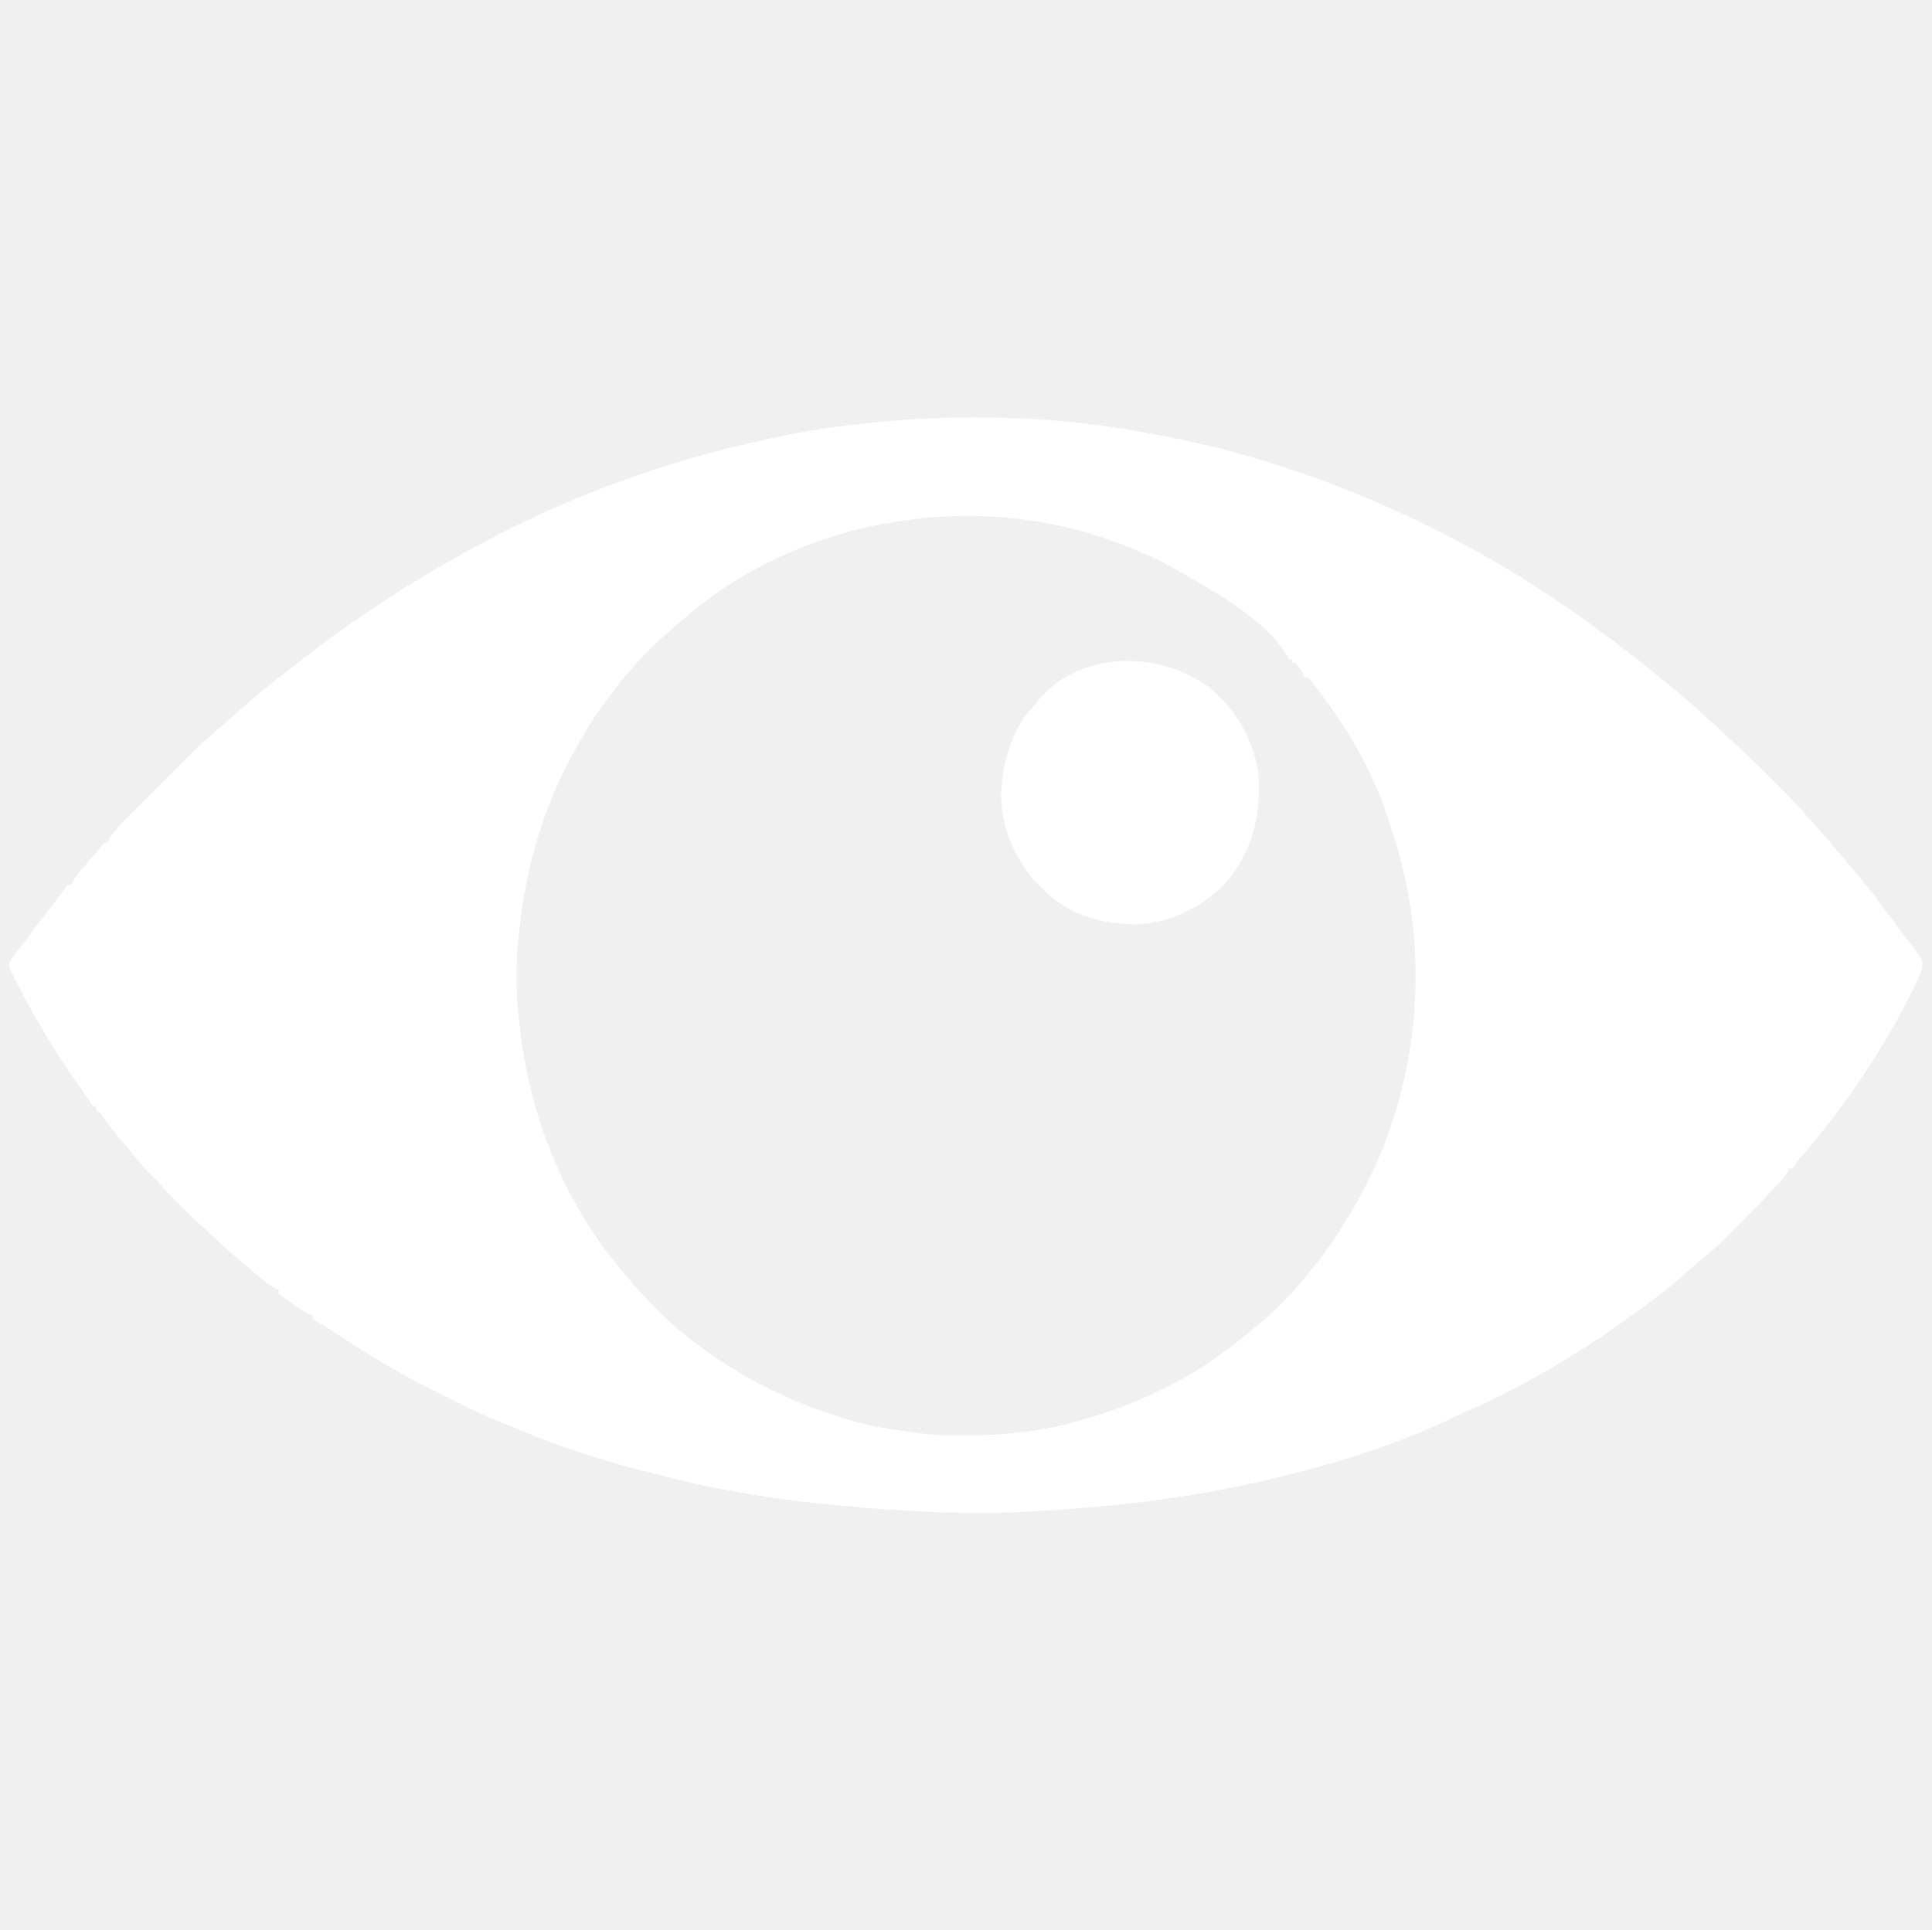
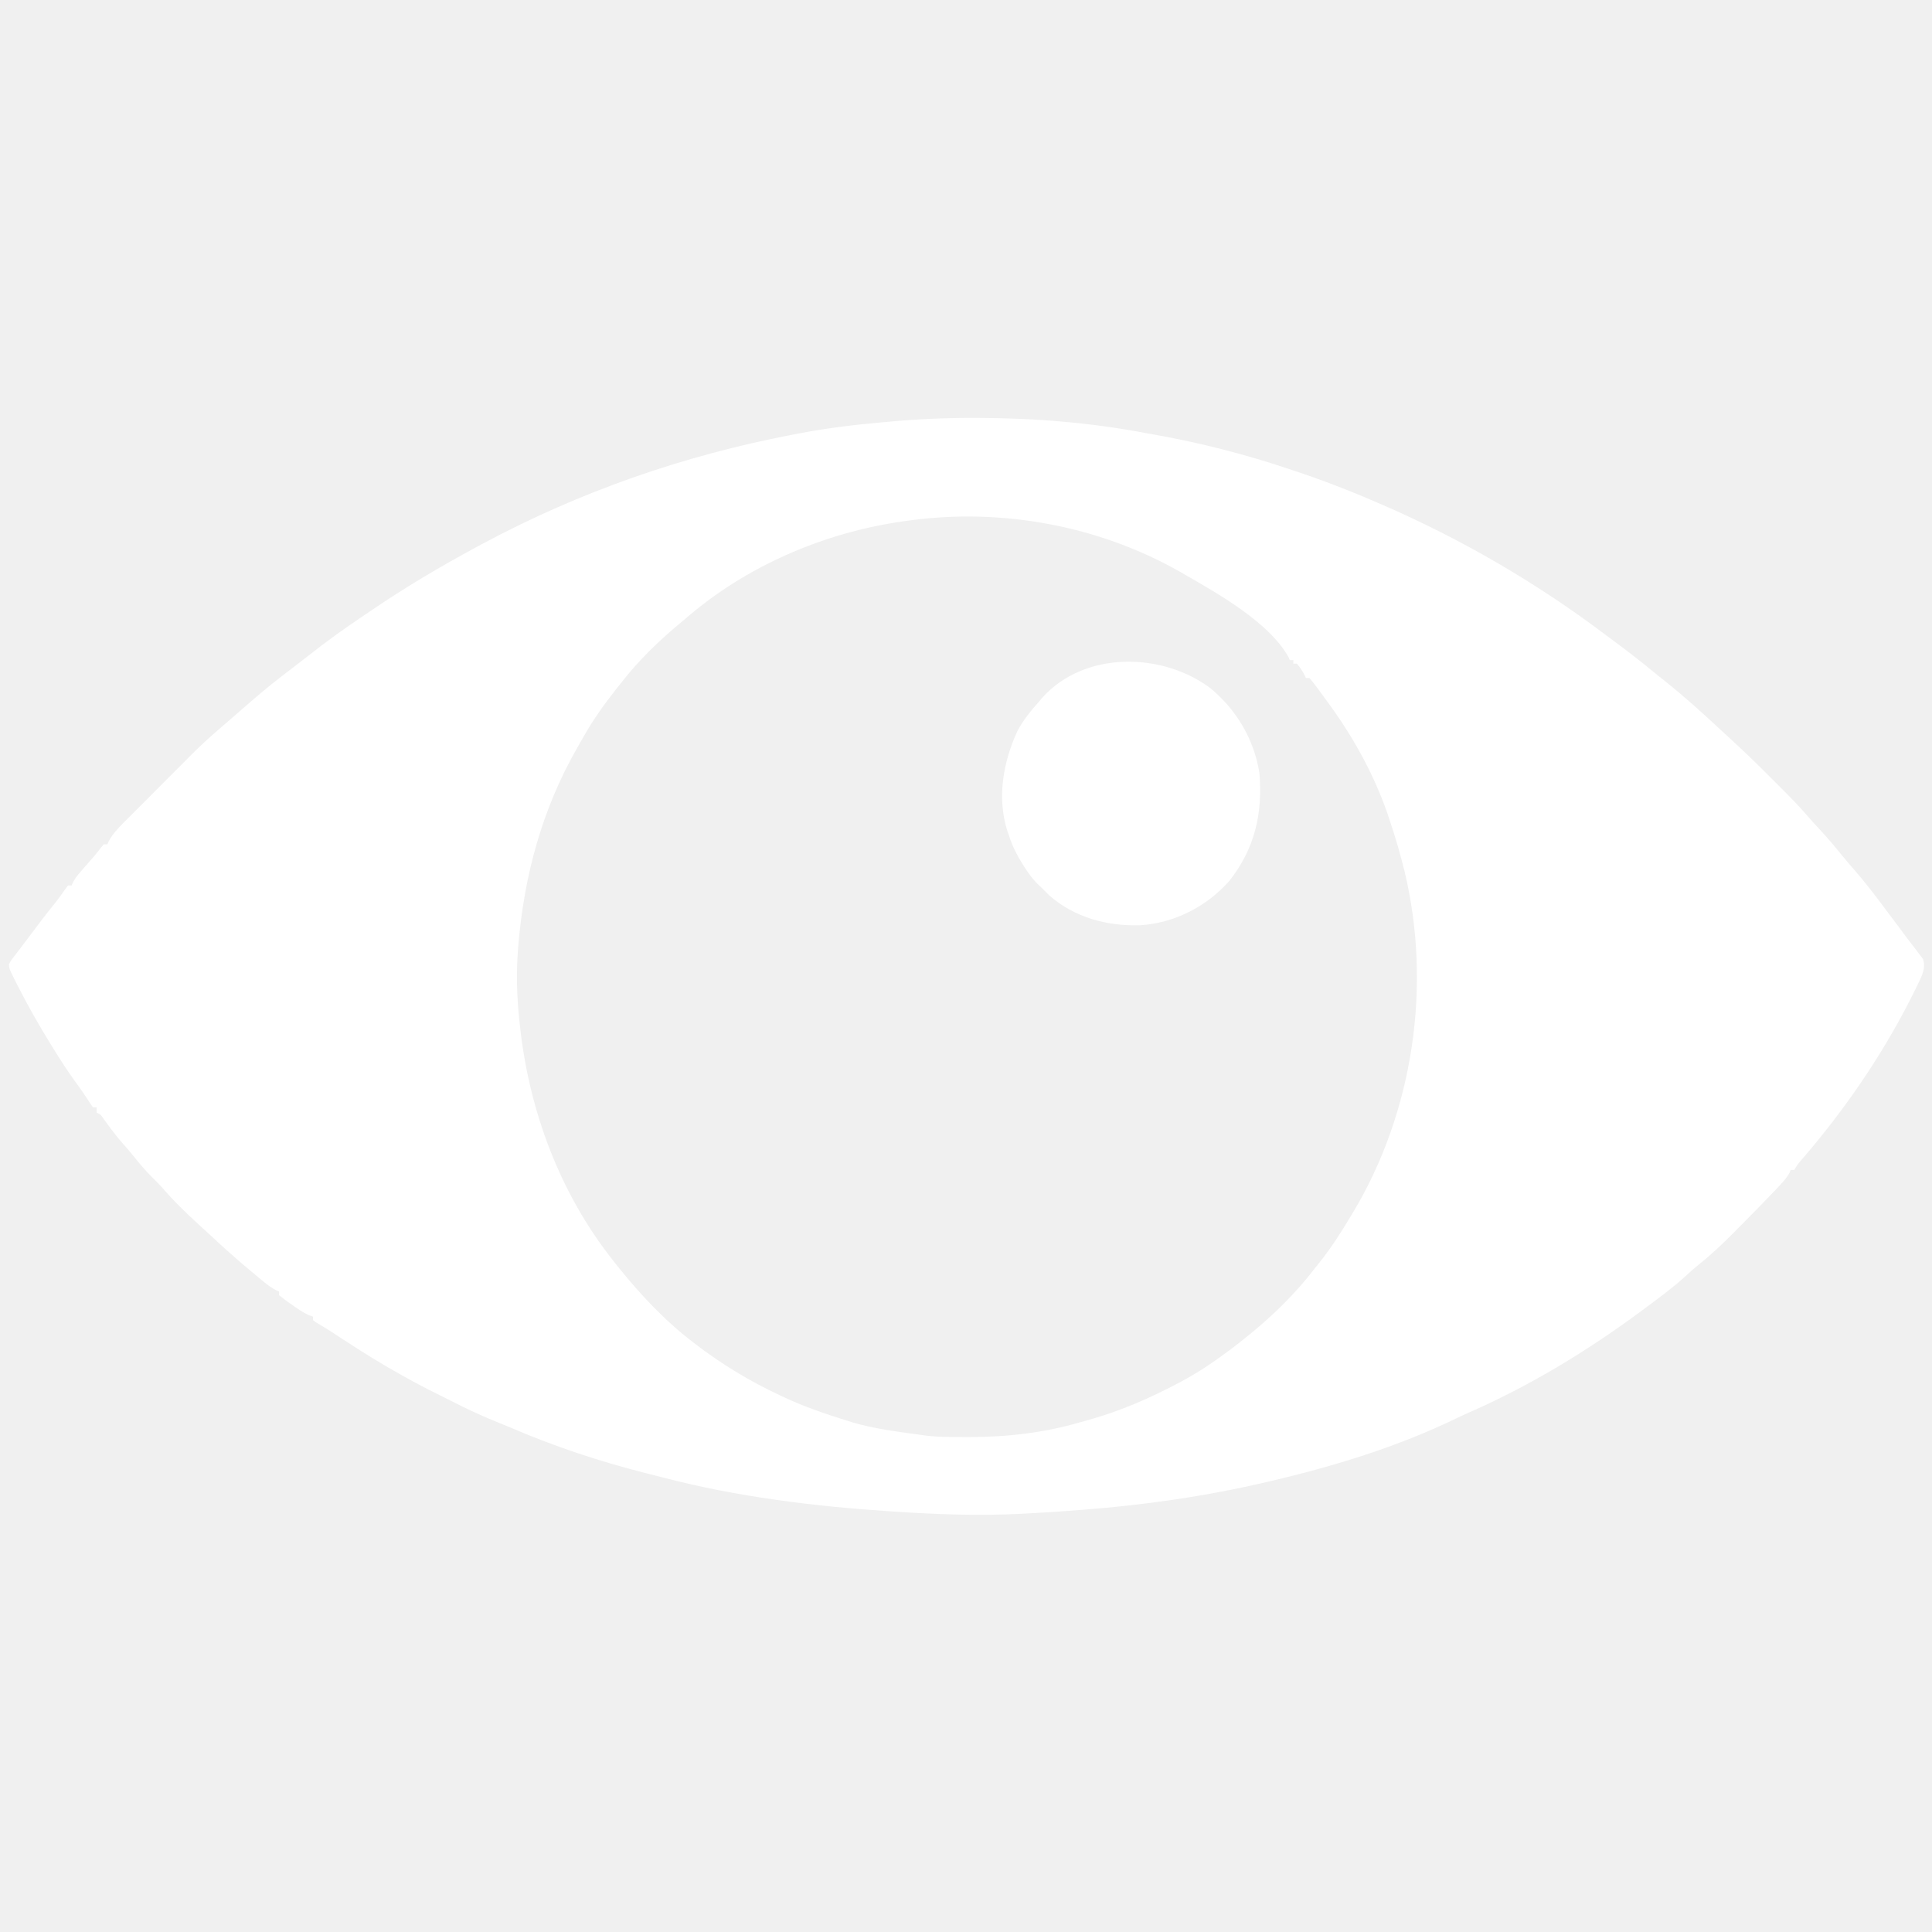
- <svg xmlns="http://www.w3.org/2000/svg" version="1.1" width="1081" height="1080">
+ <svg xmlns="http://www.w3.org/2000/svg" version="1.1" viewBox="0 0 1080 1080">
  <path d="M0 0 C1.621 -0 1.621 -0 3.275 -0 C34.601 0.049 65.949 2.556 96.75 8.375 C99.229 8.822 101.708 9.269 104.188 9.715 C128.869 14.22 152.963 20.392 176.75 28.375 C177.769 28.713 178.788 29.05 179.838 29.398 C195.791 34.696 211.339 40.667 226.75 47.375 C227.597 47.741 228.444 48.106 229.316 48.483 C273.403 67.583 315.585 92.084 353.955 121.024 C355.906 122.492 357.866 123.946 359.828 125.398 C366.77 130.551 373.606 135.786 380.258 141.312 C382.644 143.288 385.066 145.209 387.5 147.125 C397.843 155.387 407.713 164.222 417.389 173.25 C419.486 175.204 421.592 177.149 423.711 179.079 C431.44 186.129 438.925 193.394 446.309 200.804 C448.141 202.641 449.979 204.473 451.816 206.305 C457.154 211.639 462.441 216.965 467.335 222.715 C469.521 225.28 471.829 227.722 474.125 230.188 C478.397 234.811 482.437 239.573 486.383 244.48 C488.556 247.138 490.784 249.731 493.041 252.316 C499.49 259.718 505.417 267.421 511.232 275.325 C513.284 278.096 515.371 280.839 517.457 283.584 C519.449 286.219 521.413 288.875 523.374 291.534 C524.685 293.288 526.032 295.01 527.387 296.73 C528.526 298.256 528.526 298.256 529.688 299.812 C530.357 300.677 531.026 301.542 531.715 302.434 C533.736 308.178 530.155 313.606 527.727 318.855 C526.952 320.429 526.167 321.998 525.375 323.562 C524.942 324.42 524.509 325.277 524.063 326.16 C507.888 357.71 487.338 387.448 464.19 414.289 C461.707 417.15 461.707 417.15 459.75 420.375 C459.09 420.375 458.43 420.375 457.75 420.375 C457.532 420.91 457.314 421.445 457.09 421.996 C455.27 425.228 452.846 427.762 450.312 430.438 C449.726 431.061 449.139 431.684 448.534 432.327 C442.395 438.788 436.131 445.128 429.85 451.45 C428.673 452.636 427.497 453.823 426.323 455.011 C419.861 461.542 413.364 467.76 406.14 473.453 C403.7 475.415 401.411 477.486 399.125 479.625 C392.063 486.041 384.399 491.687 376.75 497.375 C376.022 497.917 375.294 498.459 374.544 499.018 C344.267 521.467 311.544 541.359 276.955 556.397 C274.977 557.274 273.027 558.187 271.082 559.133 C238.277 575.072 202.2 586.115 166.75 594.375 C166.108 594.526 165.466 594.677 164.804 594.832 C130.884 602.788 96.477 607.72 61.75 610.375 C59.901 610.521 59.901 610.521 58.014 610.671 C49.265 611.354 40.513 611.911 31.75 612.375 C29.792 612.48 29.792 612.48 27.793 612.587 C4.023 613.806 -19.513 612.939 -43.25 611.375 C-44.112 611.318 -44.973 611.262 -45.861 611.203 C-88.811 608.346 -131.249 603.119 -172.975 592.228 C-176.16 591.399 -179.35 590.598 -182.543 589.801 C-208.213 583.27 -233.612 574.858 -257.936 564.361 C-260.21 563.392 -262.497 562.462 -264.793 561.547 C-273.862 557.926 -282.585 553.855 -291.266 549.387 C-293.251 548.375 -295.246 547.387 -297.246 546.406 C-306.778 541.728 -316.068 536.707 -325.25 531.375 C-326.16 530.848 -326.16 530.848 -327.087 530.31 C-337.607 524.181 -347.789 517.545 -357.957 510.854 C-360.871 508.974 -363.844 507.197 -366.836 505.444 C-367.303 505.091 -367.769 504.739 -368.25 504.375 C-368.25 503.715 -368.25 503.055 -368.25 502.375 C-368.924 502.148 -369.598 501.921 -370.293 501.688 C-374.069 500.011 -377.221 497.784 -380.562 495.375 C-381.208 494.924 -381.853 494.473 -382.518 494.008 C-384.135 492.851 -385.698 491.618 -387.25 490.375 C-387.25 489.715 -387.25 489.055 -387.25 488.375 C-388.103 487.986 -388.103 487.986 -388.973 487.59 C-393.503 485.173 -397.306 481.634 -401.25 478.375 C-401.752 477.96 -402.255 477.546 -402.772 477.119 C-410.633 470.611 -418.194 463.827 -425.65 456.861 C-427.76 454.901 -429.891 452.964 -432.022 451.027 C-439.235 444.462 -446.122 437.768 -452.477 430.363 C-454.284 428.337 -456.177 426.453 -458.125 424.562 C-462.113 420.636 -465.597 416.389 -469.098 412.027 C-470.928 409.771 -472.807 407.596 -474.75 405.438 C-478.584 401.127 -481.943 396.477 -485.332 391.816 C-487.017 389.313 -487.017 389.313 -489.25 388.375 C-489.25 387.385 -489.25 386.395 -489.25 385.375 C-489.91 385.375 -490.57 385.375 -491.25 385.375 C-492.477 383.793 -492.477 383.793 -493.875 381.562 C-496.127 378.033 -498.497 374.64 -500.996 371.281 C-505.165 365.575 -508.968 359.693 -512.688 353.688 C-513.339 352.639 -513.99 351.591 -514.66 350.512 C-521.497 339.447 -527.88 328.231 -533.75 316.625 C-534.089 315.957 -534.428 315.288 -534.777 314.6 C-538.141 307.825 -538.141 307.825 -538.25 305.375 C-537.02 303.141 -537.02 303.141 -535.062 300.625 C-534.326 299.662 -533.59 298.699 -532.832 297.707 C-532.42 297.178 -532.009 296.649 -531.584 296.104 C-530.142 294.235 -528.731 292.345 -527.324 290.449 C-522.314 283.7 -517.24 277.024 -511.934 270.504 C-510.325 268.47 -508.841 266.388 -507.375 264.25 C-506.674 263.301 -505.973 262.353 -505.25 261.375 C-504.59 261.375 -503.93 261.375 -503.25 261.375 C-502.975 260.783 -502.701 260.19 -502.417 259.58 C-501.3 257.47 -500.136 255.888 -498.57 254.098 C-498.053 253.501 -497.536 252.905 -497.004 252.291 C-496.466 251.679 -495.929 251.068 -495.375 250.438 C-494.314 249.221 -493.254 248.003 -492.195 246.785 C-491.69 246.208 -491.185 245.63 -490.665 245.036 C-489.392 243.542 -488.187 241.99 -486.992 240.434 C-486.417 239.754 -485.842 239.075 -485.25 238.375 C-484.59 238.375 -483.93 238.375 -483.25 238.375 C-483.002 237.818 -482.755 237.261 -482.5 236.688 C-480.26 232.544 -477.202 229.29 -473.879 225.993 C-471.866 223.993 -469.864 221.982 -467.862 219.971 C-463.721 215.815 -459.579 211.66 -455.434 207.508 C-452.938 205.006 -450.443 202.504 -447.95 200 C-445.057 197.094 -442.159 194.191 -439.262 191.289 C-438.378 190.4 -437.495 189.512 -436.584 188.596 C-431.635 183.646 -426.581 178.91 -421.25 174.375 C-420.059 173.341 -418.869 172.306 -417.68 171.27 C-414.517 168.525 -411.349 165.787 -408.182 163.049 C-406.371 161.48 -404.568 159.903 -402.766 158.324 C-395.293 151.806 -387.579 145.698 -379.664 139.727 C-376.694 137.484 -373.754 135.208 -370.836 132.898 C-360.932 125.066 -350.787 117.752 -340.288 110.738 C-338.595 109.606 -336.912 108.461 -335.23 107.312 C-316.544 94.618 -297.119 83.107 -277.25 72.375 C-276.174 71.794 -275.098 71.212 -273.989 70.613 C-219.317 41.273 -161.178 21.019 -100.25 9.375 C-99.244 9.179 -98.238 8.983 -97.202 8.782 C-82.062 5.86 -66.845 3.96 -51.49 2.577 C-49.853 2.429 -48.216 2.279 -46.579 2.127 C-31.036 0.699 -15.608 -0.027 0 0 Z M-35.25 57.375 C-36.567 57.552 -36.567 57.552 -37.91 57.733 C-82.387 63.957 -126.284 82.764 -160.25 112.375 C-161.351 113.296 -162.454 114.215 -163.559 115.133 C-175.615 125.206 -186.607 135.94 -196.25 148.375 C-197.291 149.688 -198.333 151 -199.375 152.312 C-205.93 160.642 -211.898 169.07 -217.09 178.313 C-218.366 180.581 -219.666 182.835 -220.965 185.09 C-240.159 218.798 -250.184 255.655 -253.438 294.188 C-253.522 295.177 -253.606 296.166 -253.692 297.185 C-254.685 310.207 -254.357 323.019 -253 336 C-252.865 337.303 -252.73 338.606 -252.591 339.949 C-247.415 387.574 -230.199 433.707 -200.25 471.375 C-199.535 472.283 -198.819 473.19 -198.082 474.125 C-185.728 489.519 -171.946 504.356 -156.25 516.375 C-155.707 516.795 -155.164 517.214 -154.604 517.646 C-139.85 528.986 -124.105 538.504 -107.25 546.375 C-106.619 546.674 -105.989 546.972 -105.339 547.28 C-93.972 552.624 -82.234 556.648 -70.25 560.375 C-69.01 560.767 -67.77 561.159 -66.492 561.562 C-54.353 565.102 -41.754 566.668 -29.25 568.375 C-27.969 568.552 -26.689 568.729 -25.37 568.912 C-21.382 569.403 -17.41 569.568 -13.395 569.613 C-12.663 569.623 -11.931 569.633 -11.178 569.643 C-8.806 569.668 -6.434 569.68 -4.062 569.688 C-2.841 569.691 -2.841 569.691 -1.594 569.695 C19.558 569.703 40.402 567.362 60.75 561.375 C62.328 560.939 63.906 560.504 65.484 560.07 C83.089 555.124 99.62 547.945 115.75 539.375 C116.352 539.056 116.953 538.736 117.573 538.407 C126.837 533.43 135.333 527.657 143.75 521.375 C144.549 520.779 145.348 520.184 146.172 519.57 C148.396 517.874 150.577 516.136 152.75 514.375 C154.156 513.248 154.156 513.248 155.59 512.098 C168.907 501.236 181.295 489.026 191.75 475.375 C192.544 474.386 193.338 473.398 194.156 472.379 C200.735 464.135 206.344 455.421 211.75 446.375 C212.28 445.5 212.28 445.5 212.82 444.606 C246.841 388.16 257.274 317.36 241.875 253.312 C239.525 243.878 236.876 234.582 233.75 225.375 C233.168 223.615 233.168 223.615 232.574 221.82 C225.261 200.429 213.98 179.692 200.75 161.375 C200.266 160.703 199.782 160.03 199.283 159.337 C197.658 157.092 196.02 154.856 194.375 152.625 C193.85 151.908 193.326 151.19 192.785 150.451 C191.49 148.721 190.125 147.042 188.75 145.375 C188.09 145.375 187.43 145.375 186.75 145.375 C186.348 144.509 186.348 144.509 185.938 143.625 C184.721 141.319 183.447 139.354 181.75 137.375 C181.09 137.375 180.43 137.375 179.75 137.375 C179.75 136.715 179.75 136.055 179.75 135.375 C179.09 135.375 178.43 135.375 177.75 135.375 C177.398 134.534 177.398 134.534 177.039 133.676 C166.127 114.199 137.501 98.149 118.75 87.375 C118.112 87.006 117.475 86.637 116.818 86.257 C71.273 60.197 16.616 50.19 -35.25 57.375 Z " fill="#FFFFFF" transform="translate(543.25,233.625)" />
  <path d="M0 0 C14.365 12.099 24.003 28.334 27 47 C28.925 69.768 24.464 89.321 10.25 107.375 C-2.442 121.792 -20.497 131.013 -39.742 132.238 C-58.309 132.742 -76.547 127.882 -90.688 115.312 C-92.146 113.896 -93.584 112.458 -95 111 C-95.82 110.224 -96.64 109.448 -97.484 108.648 C-100.237 105.751 -102.434 102.676 -104.562 99.312 C-104.955 98.695 -105.347 98.077 -105.75 97.44 C-108.826 92.483 -111.234 87.575 -113 82 C-113.296 81.184 -113.593 80.368 -113.898 79.527 C-119.771 60.805 -116.229 41.031 -108.25 23.625 C-104.942 17.426 -100.671 12.218 -96 7 C-95.47 6.364 -94.94 5.729 -94.395 5.074 C-70.704 -21.418 -26.841 -20.459 0 0 Z " fill="#FFFFFF" transform="translate(677,385)" />
</svg>
